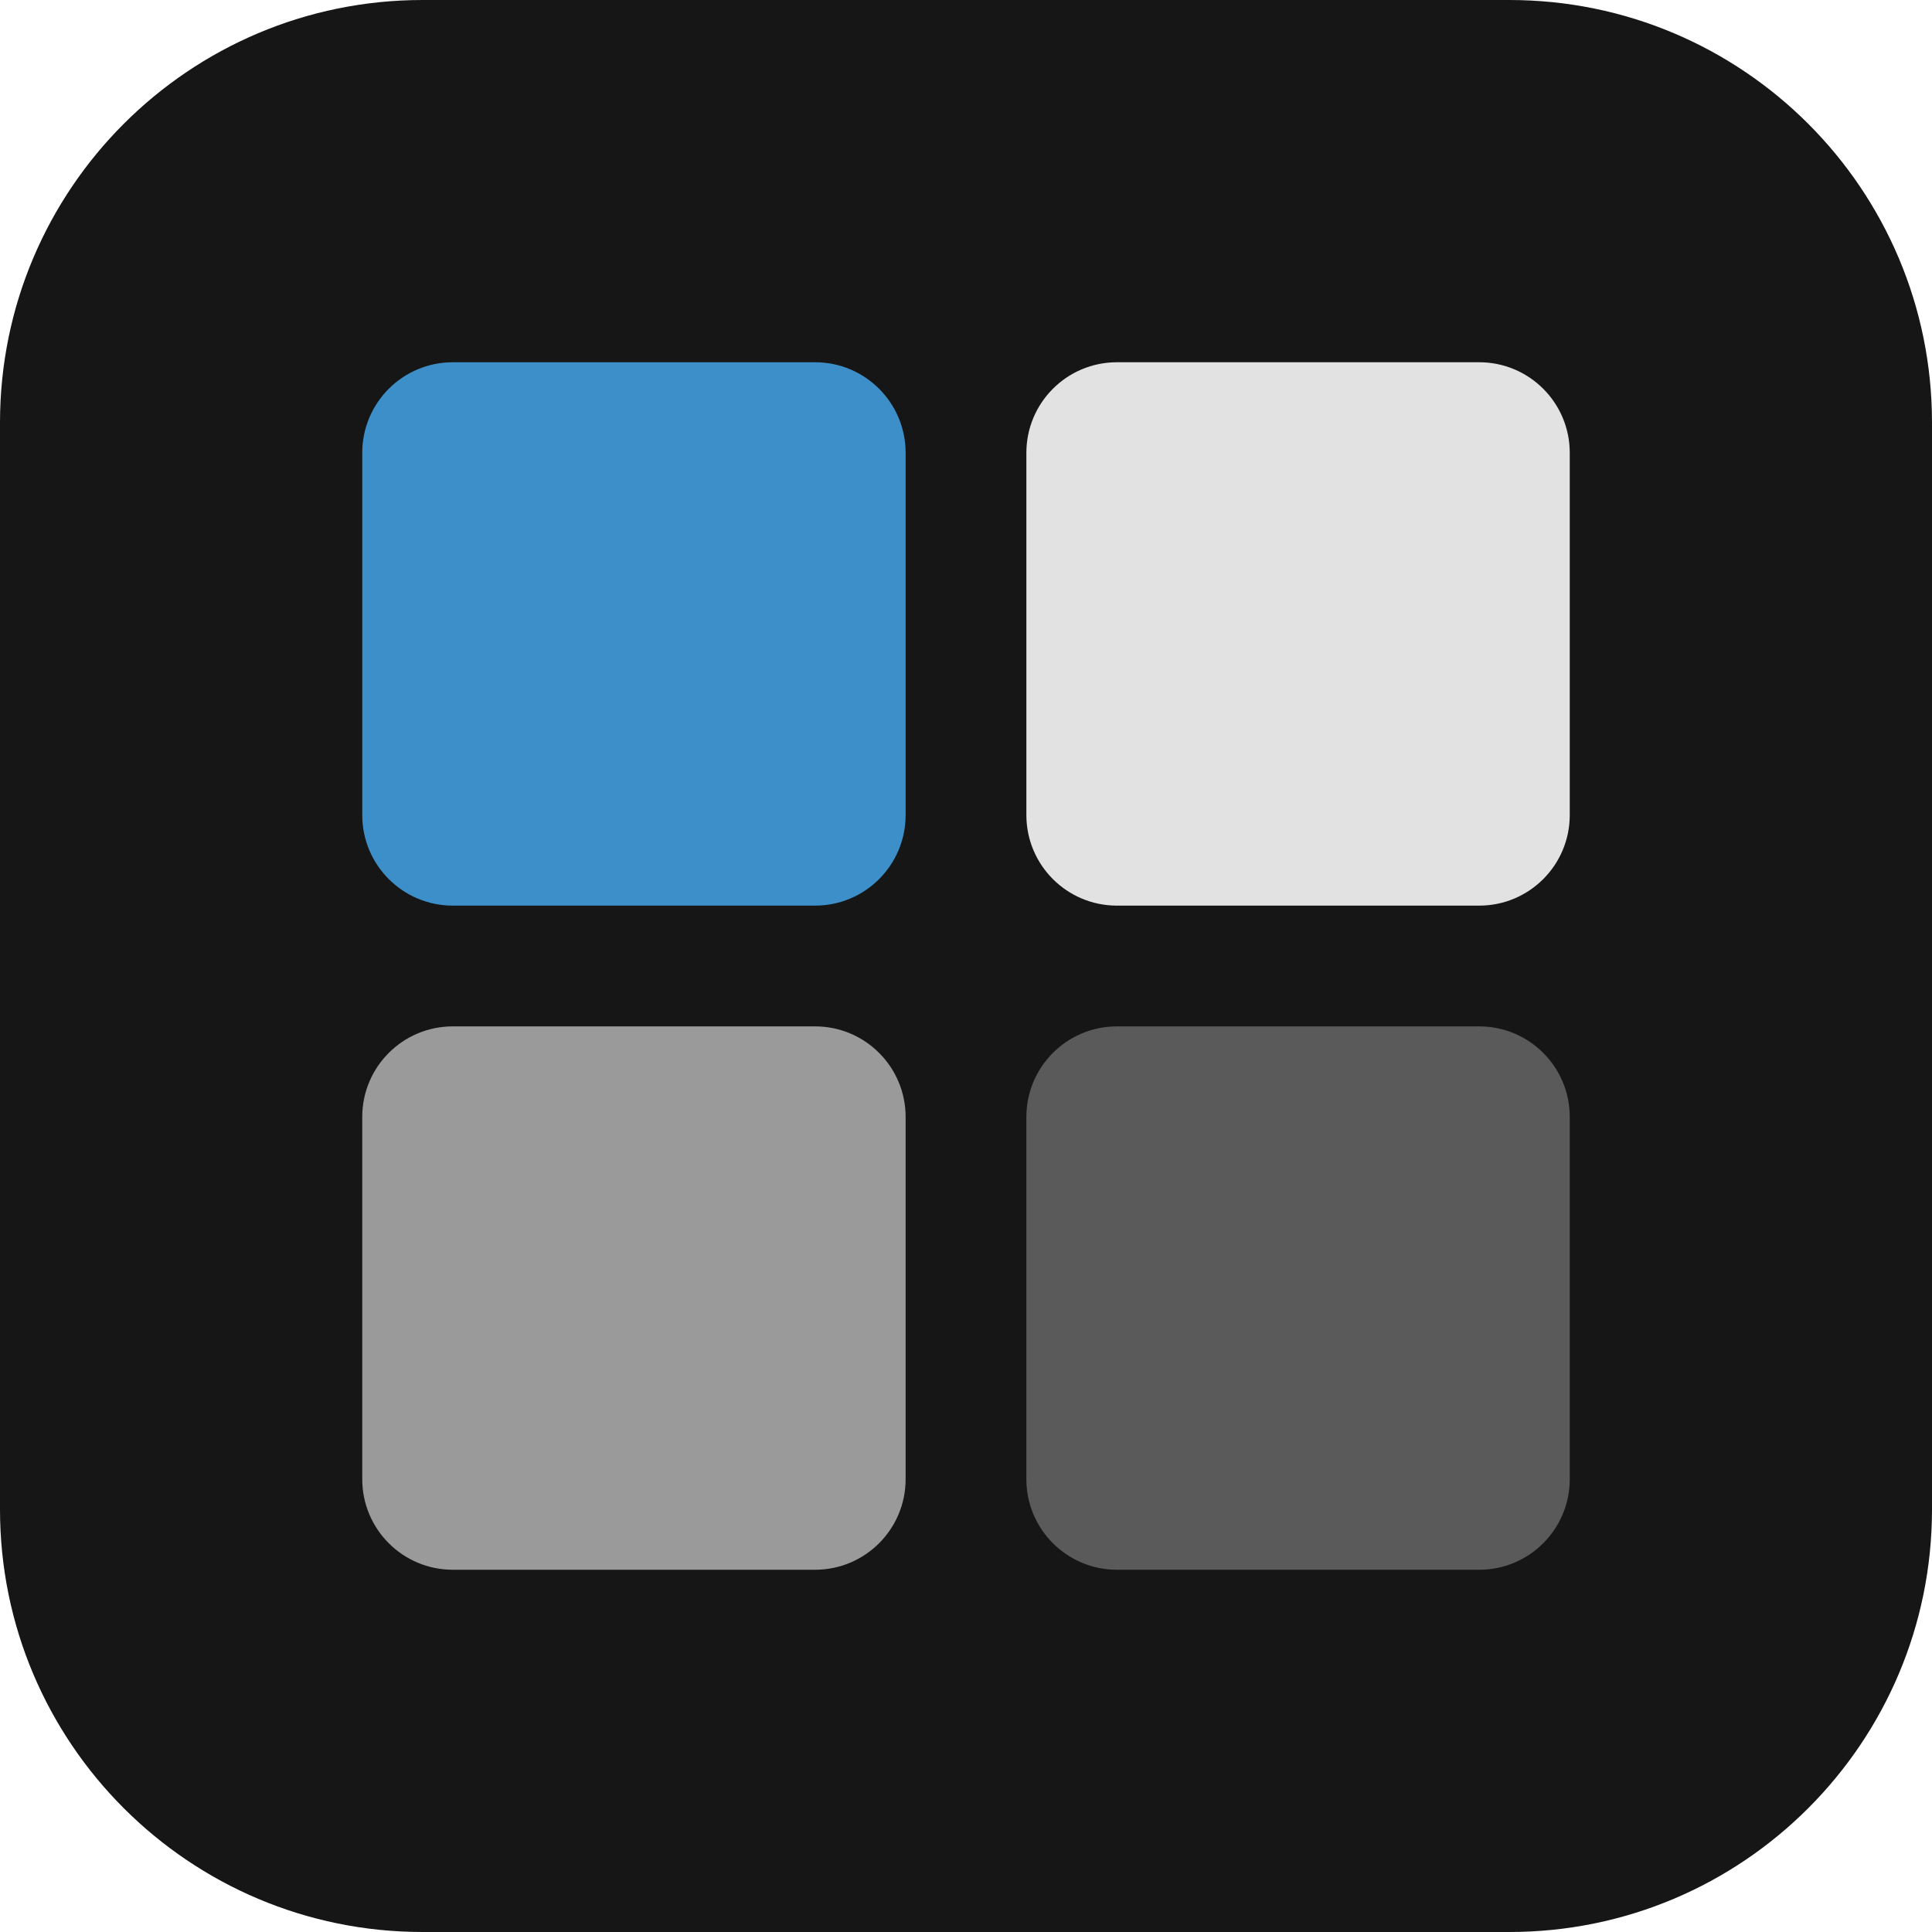
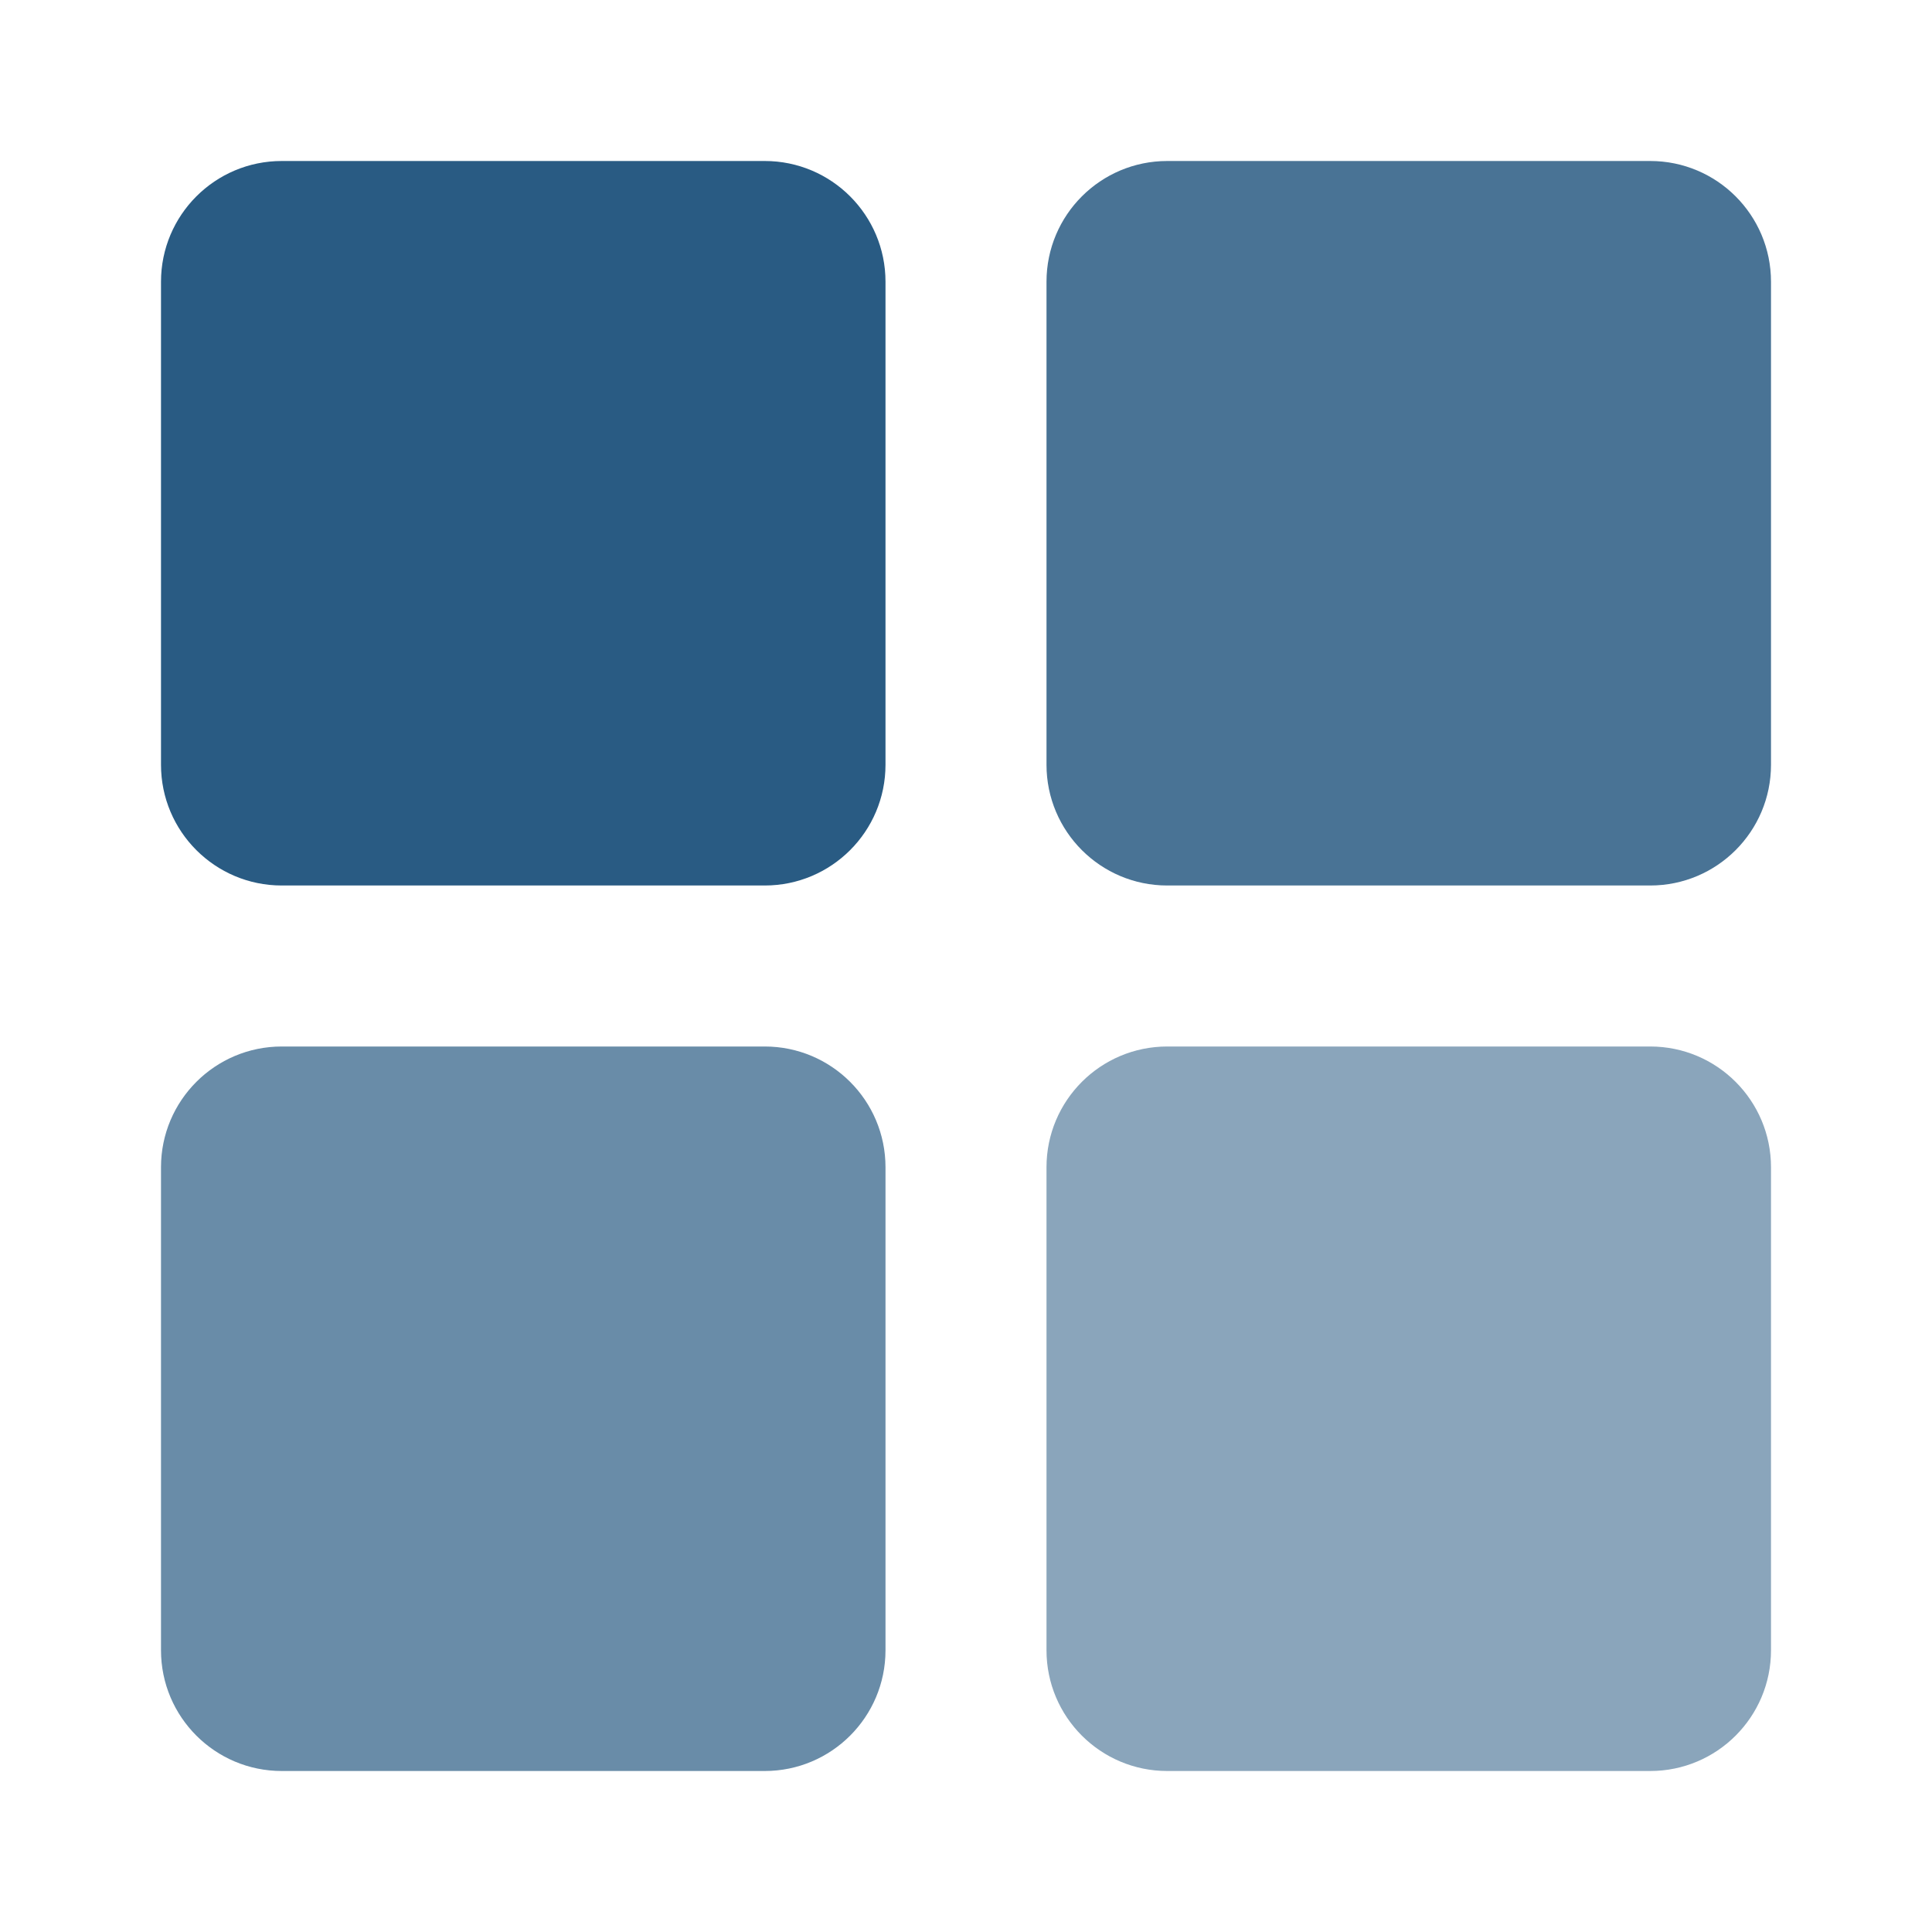
- <svg xmlns="http://www.w3.org/2000/svg" viewBox="0 0 32 32">
-   <rect width="32" height="32" rx="7" fill="#161616" />
-   <rect x="6" y="6" width="9" height="9" rx="1.5" fill="#3d8fc9" />
-   <rect x="17" y="6" width="9" height="9" rx="1.5" fill="#e2e2e2" />
-   <rect x="6" y="17" width="9" height="9" rx="1.5" fill="#9a9a9a" />
-   <rect x="17" y="17" width="9" height="9" rx="1.5" fill="#5a5a5a" />
+ <svg xmlns="http://www.w3.org/2000/svg" viewBox="0 0 24 24">
+   <g fill="#295b83">
+     <rect x="2" y="2" width="9" height="9" rx="1.5" />
+     <rect x="13" y="2" width="9" height="9" rx="1.5" opacity=".85" />
+     <rect x="2" y="13" width="9" height="9" rx="1.5" opacity=".7" />
+     <rect x="13" y="13" width="9" height="9" rx="1.5" opacity=".55" />
+   </g>
</svg>
